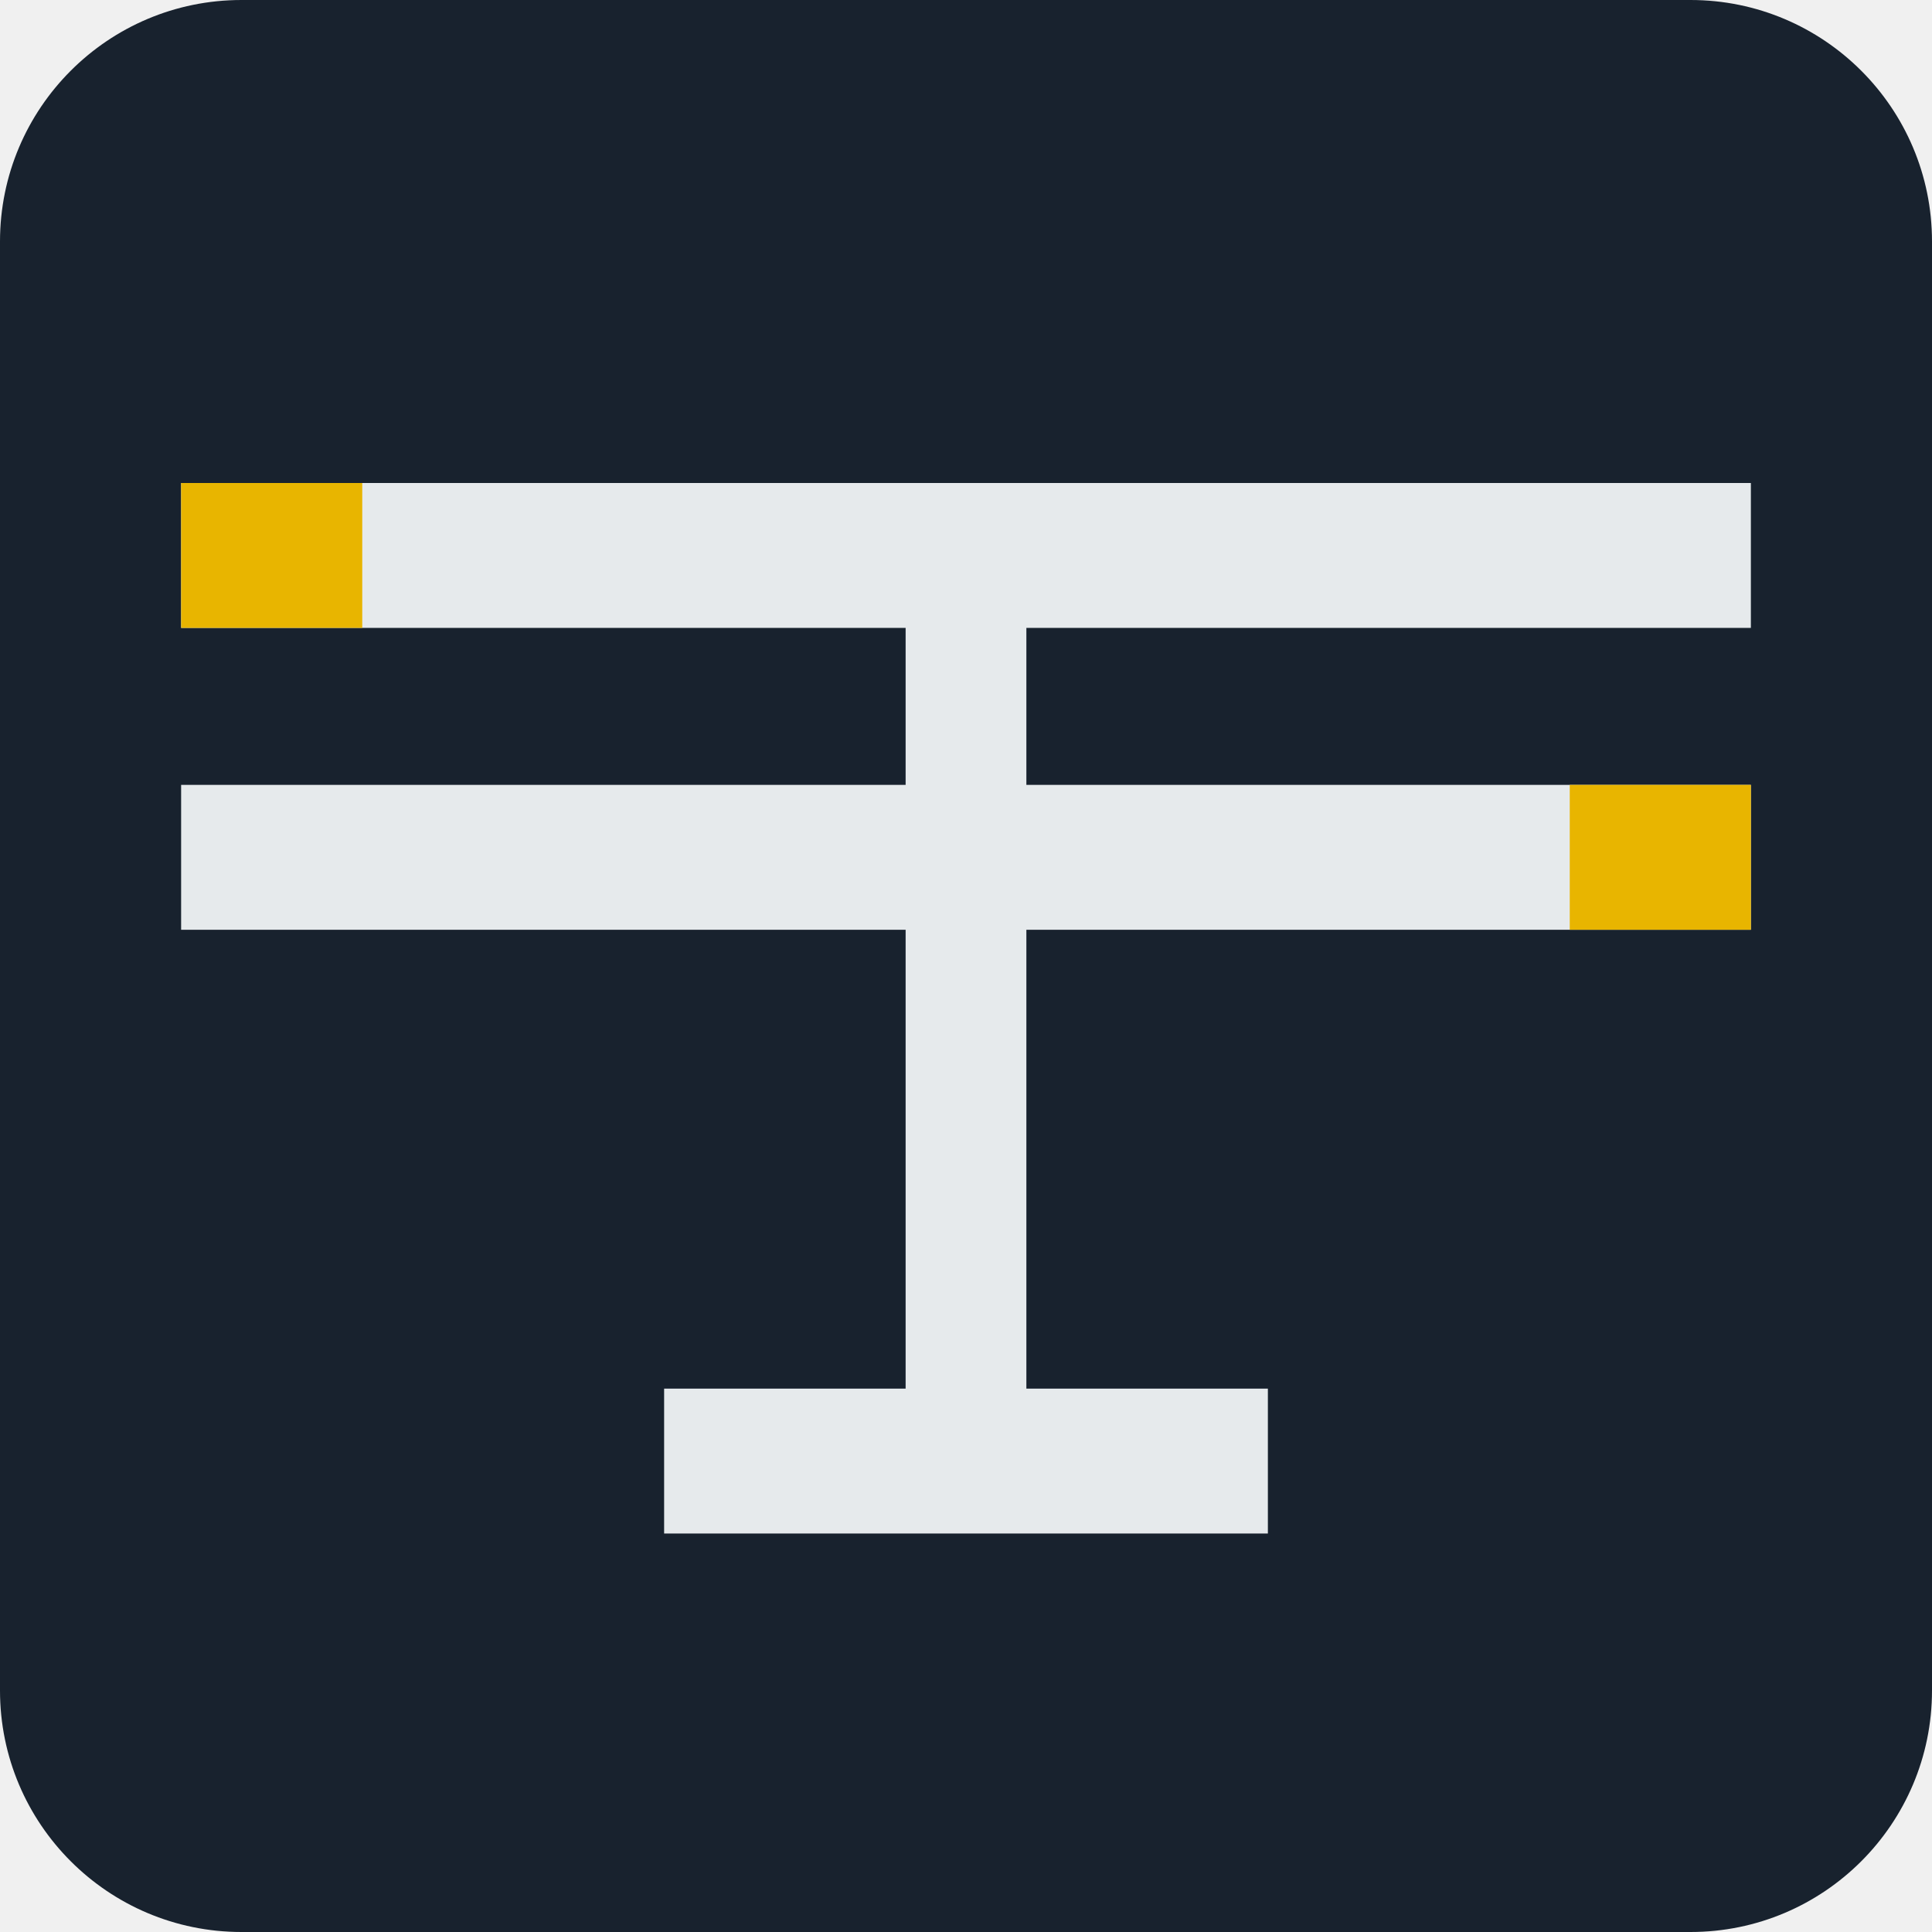
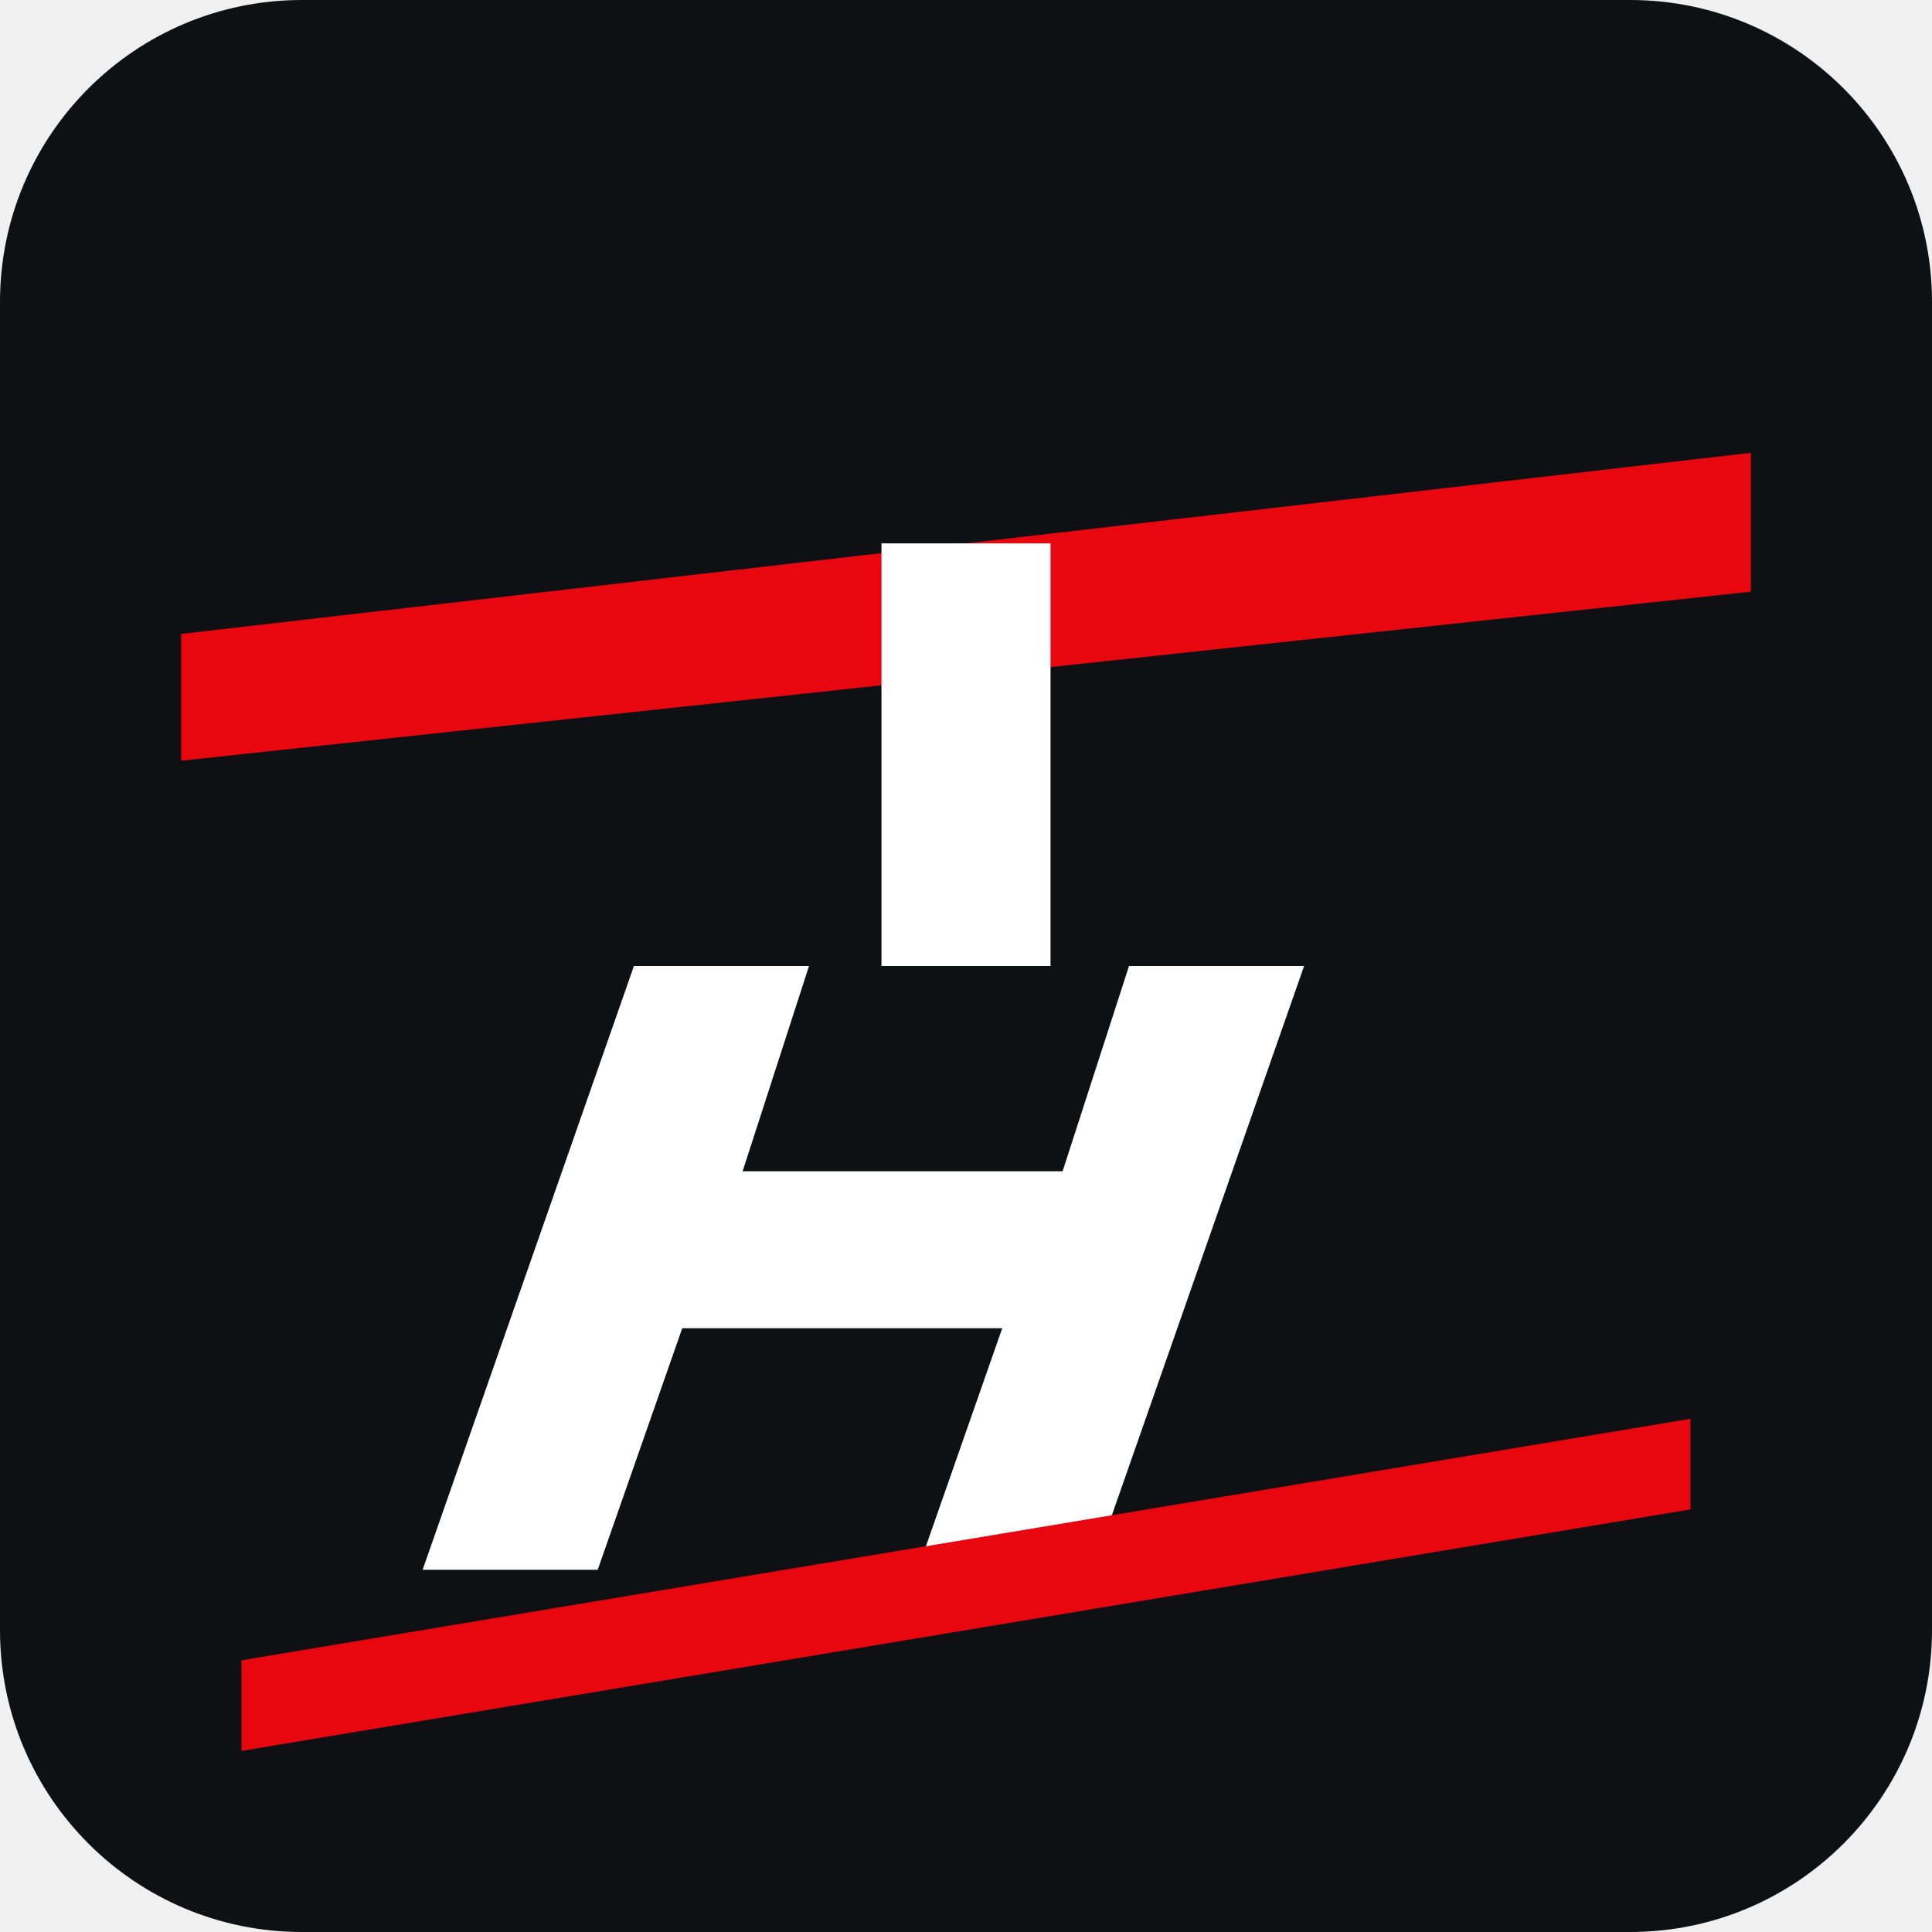
<svg xmlns="http://www.w3.org/2000/svg" viewBox="0 0 32 32">
-   <rect width="32" height="32" rx="4" fill="#18222e" />
-   <rect x="3" y="8" width="26" height="2.4" fill="#e6eaec" />
-   <rect x="3" y="13" width="26" height="2.4" fill="#e6eaec" />
-   <rect x="3" y="8" width="3" height="2.4" fill="#e8b500" />
-   <rect x="26" y="13" width="3" height="2.4" fill="#e8b500" />
-   <rect x="15" y="8" width="2" height="16" fill="#e6eaec" />
-   <rect x="11" y="23" width="10" height="2.4" fill="#e6eaec" />
+   <rect width="32" height="32" rx="5" fill="#0e1013" />
+   <path d="M3 10.5 L29 7.5 L29 9.8 L3 12.6z" fill="#e8070f" />
+   <rect x="14.6" y="9" width="2.8" height="7" fill="#fff" />
+   <path d="M7 26 L10.5 16 L13.4 16 L12.3 19.4 L17.6 19.4 L18.7 16 L21.6 16 L18.1 26 L15.2 26 L16.6 22 L11.3 22 L9.9 26z" fill="#fff" />
+   <path d="M4 27.5 L28 23.5 L28 25 L4 29z" fill="#e8070f" />
</svg>
